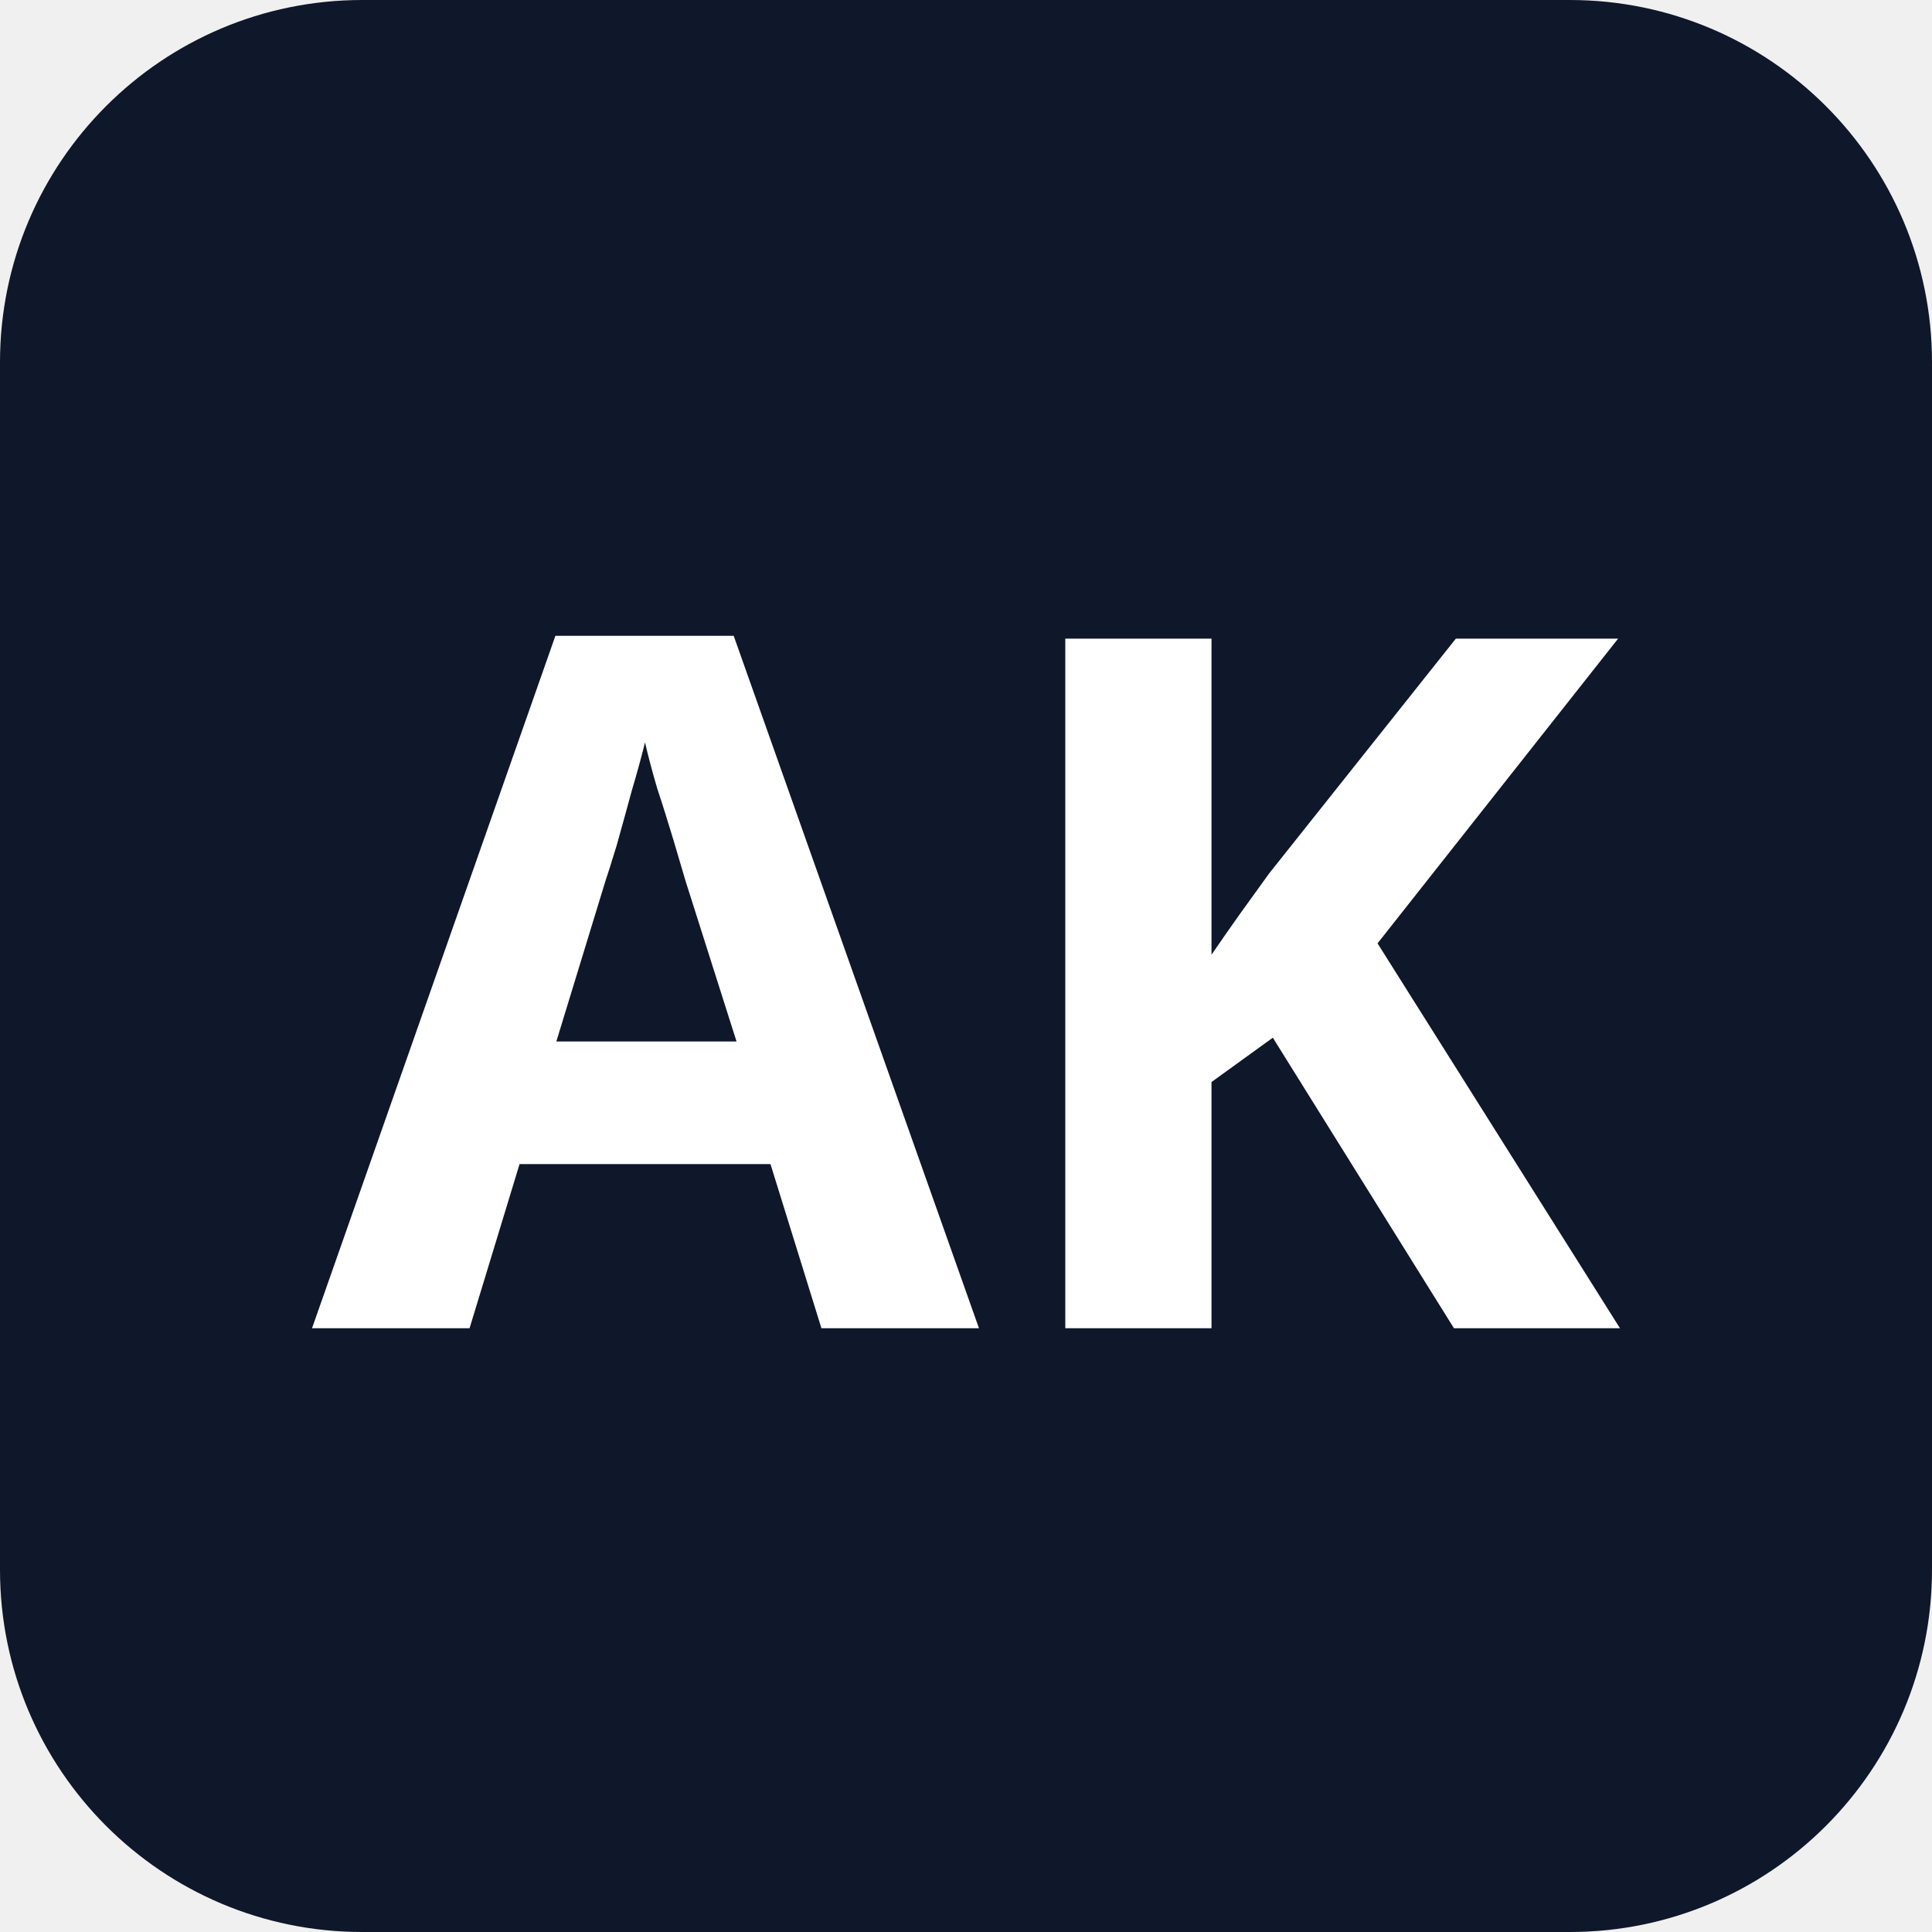
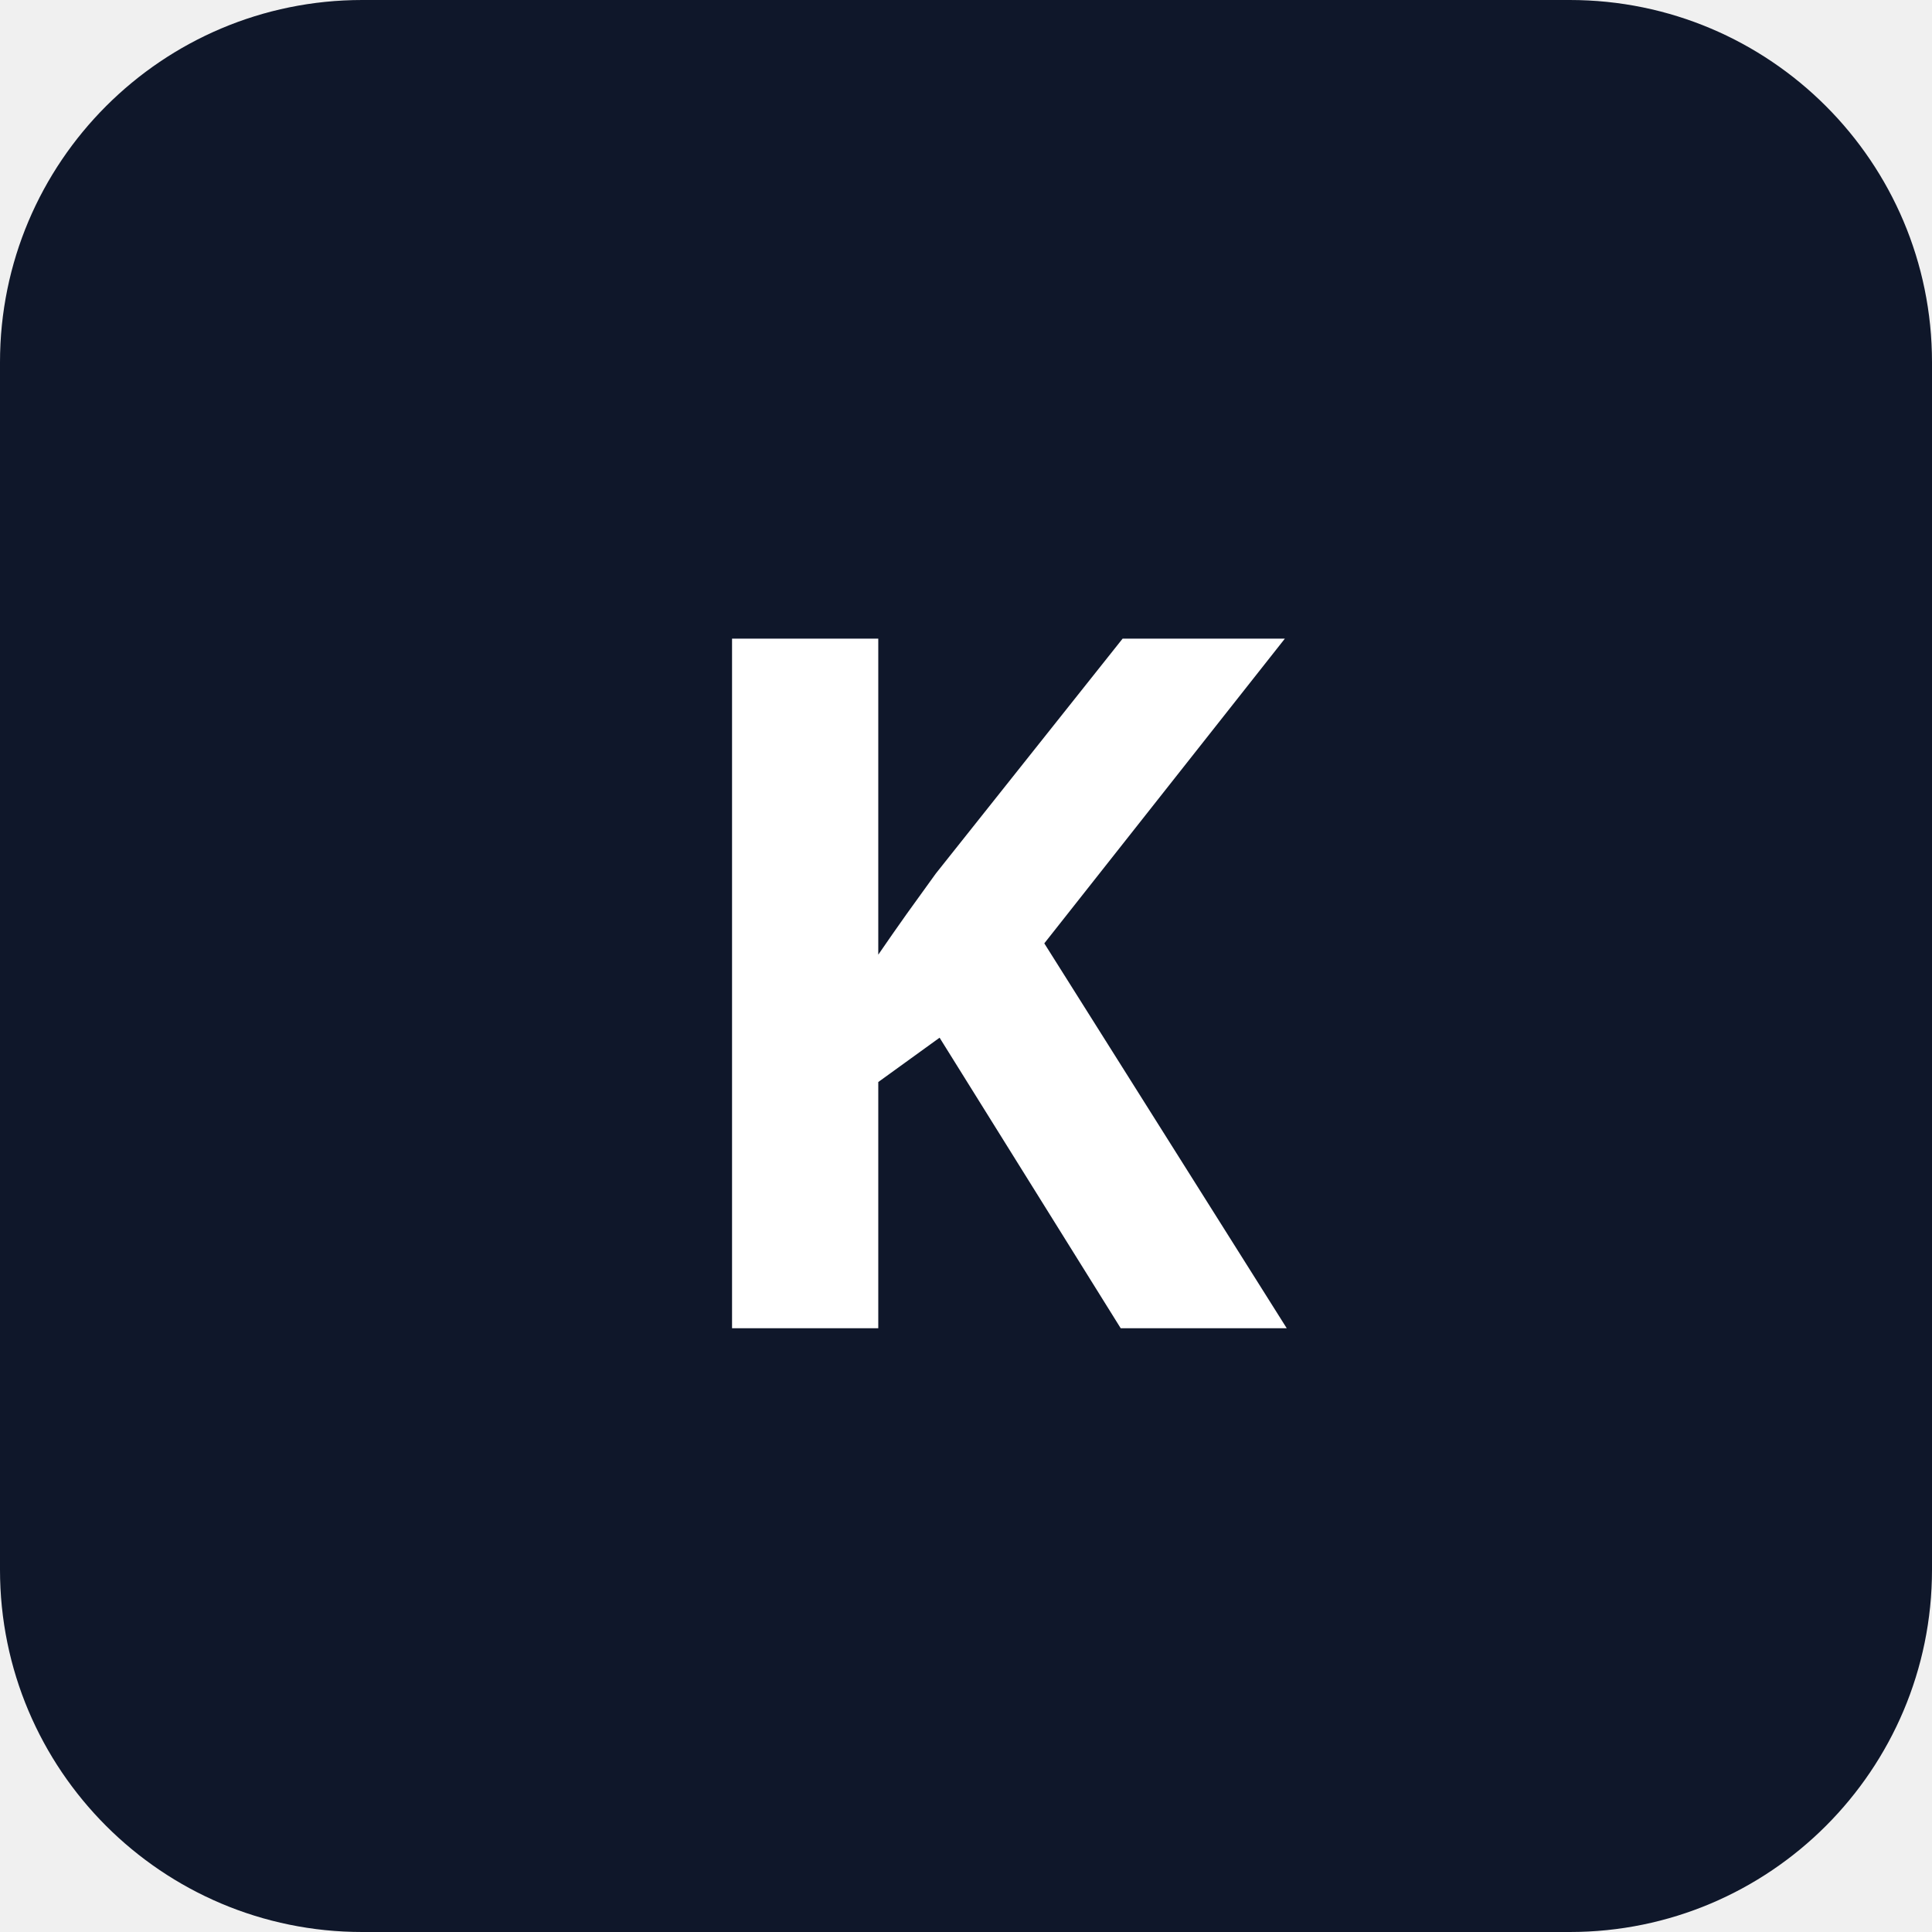
<svg xmlns="http://www.w3.org/2000/svg" viewBox="0 0 32 32">
  <rect width="32" height="32" rx="6" fill="#0f172a" />
-   <text x="16" y="22" font-family="system-ui,sans-serif" font-size="16" font-weight="700" fill="#fff" text-anchor="middle">AK</text>
+   <text x="16" y="22" font-family="system-ui,sans-serif" font-size="16" font-weight="700" fill="#fff" text-anchor="middle">K</text>
</svg>
